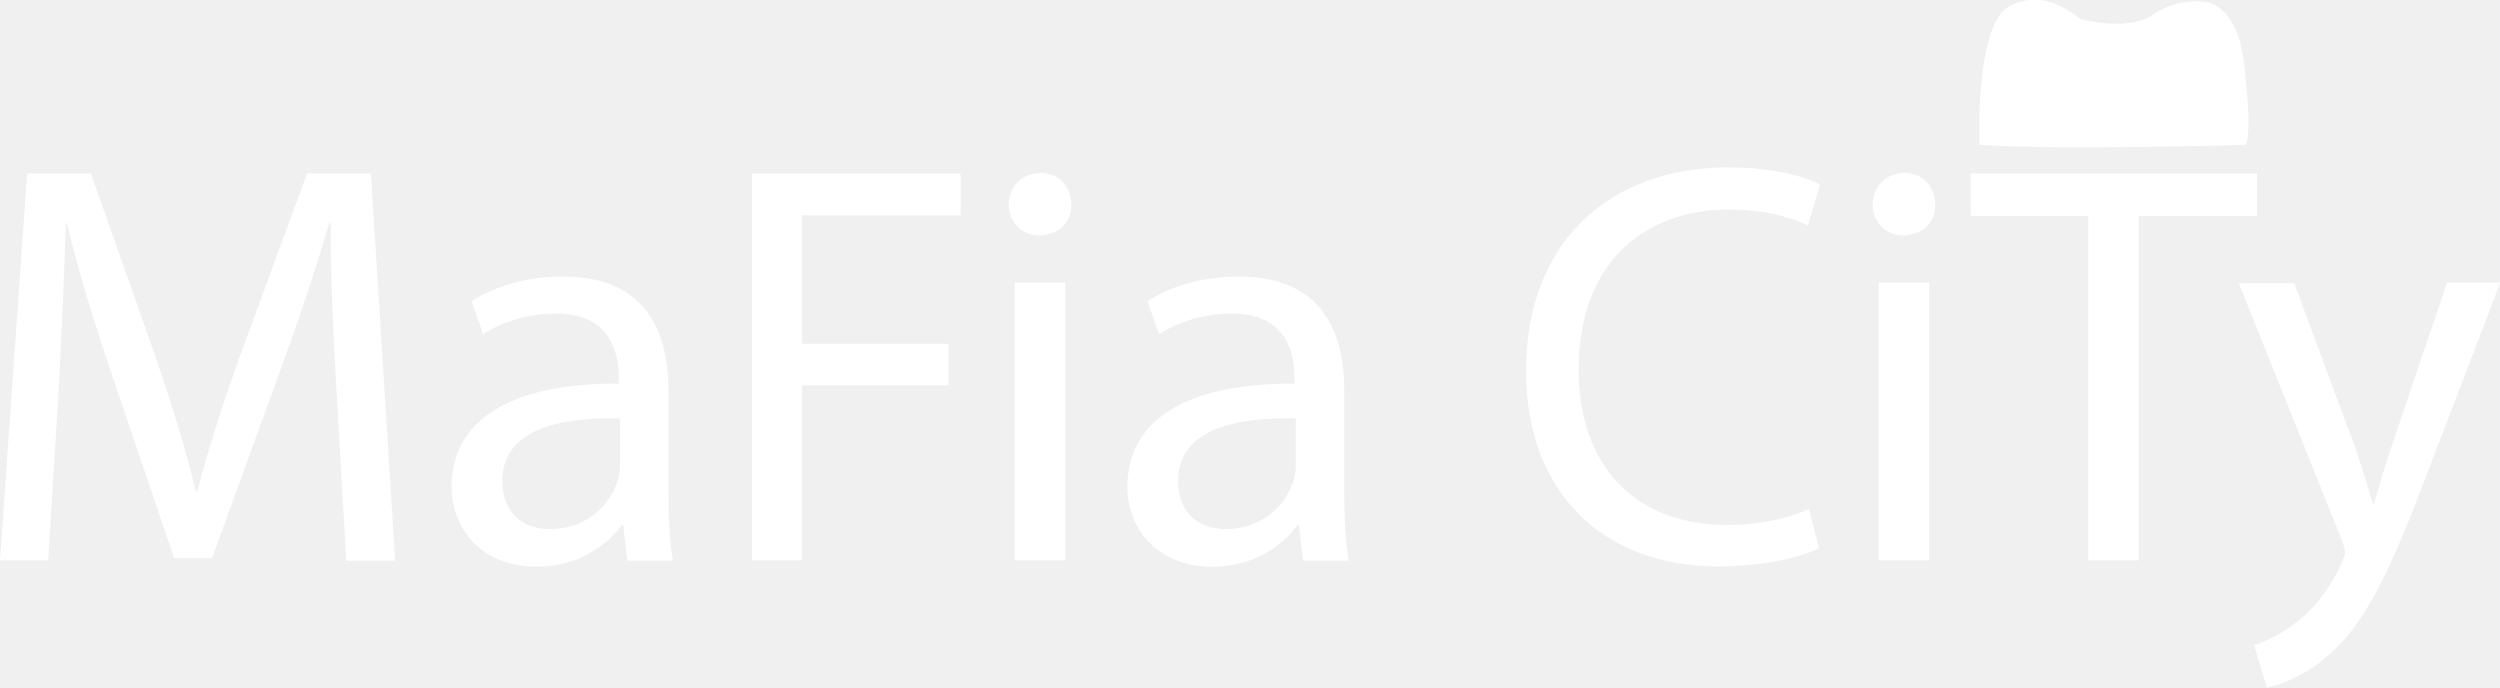
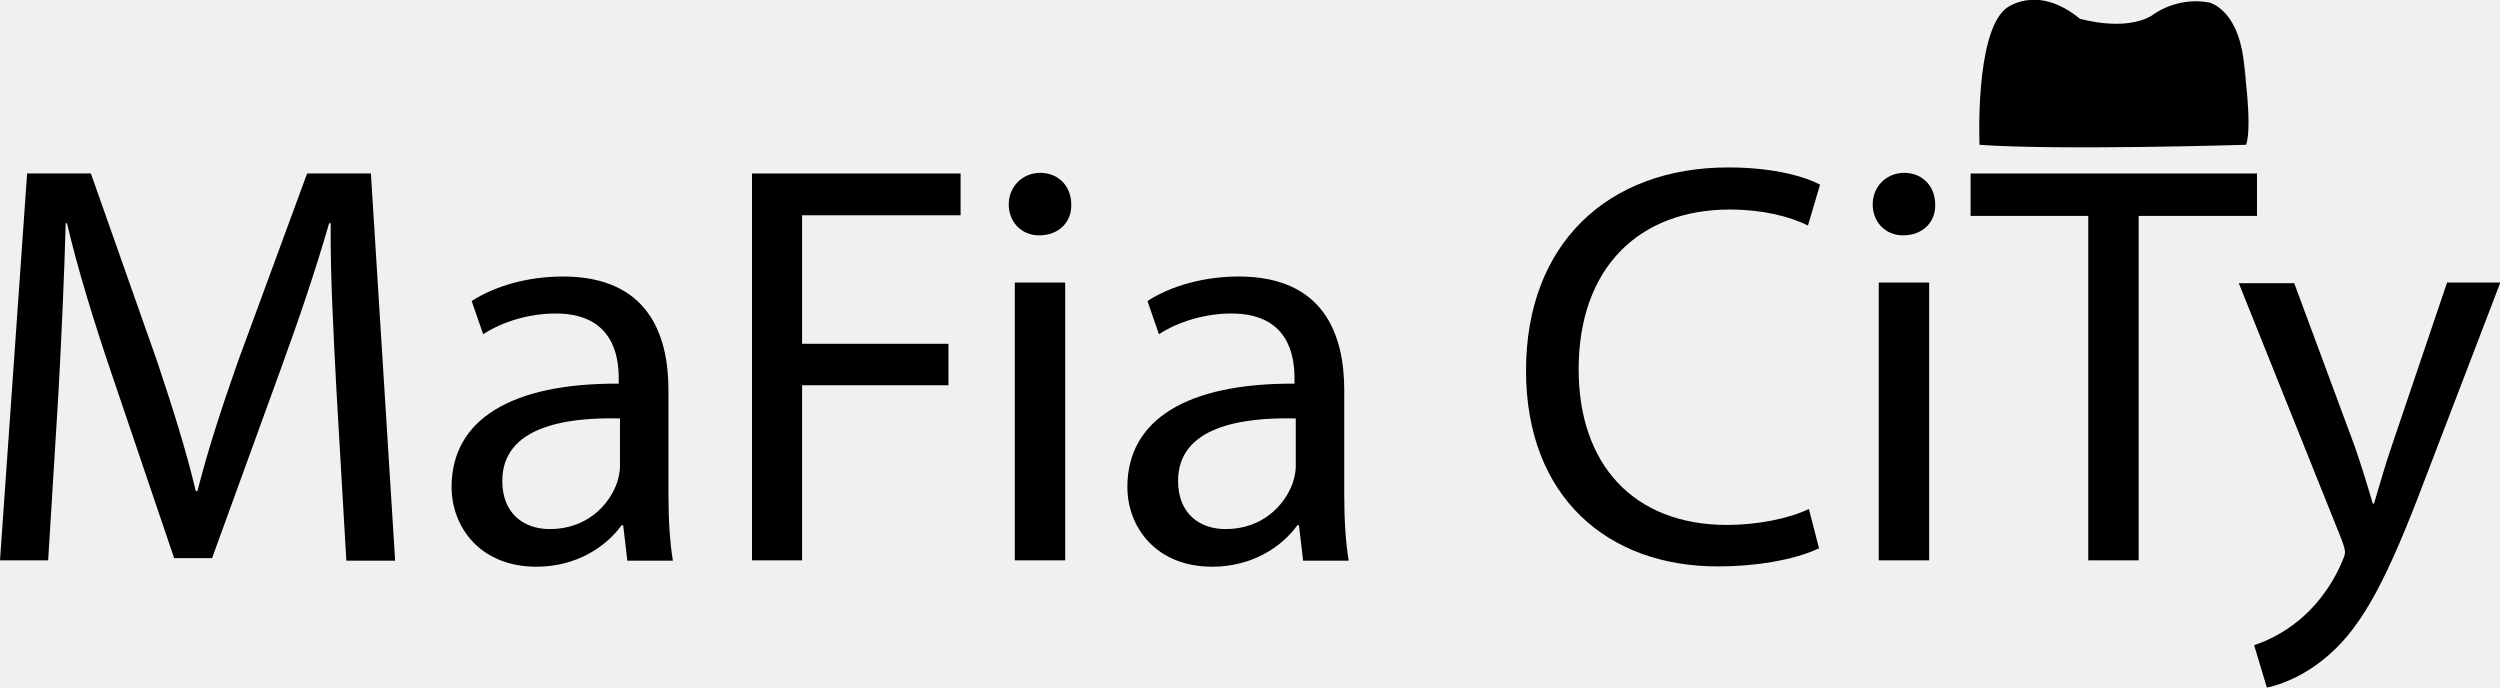
<svg xmlns="http://www.w3.org/2000/svg" id="logo" data-name="Layer 1" viewBox="0 0 78.39 21.55">
  <defs>
    <style>
      .cls-1 {
-         fill: #fff;
+         fill: #000;
        stroke-width: 0px;
      }
    </style>
  </defs>
  <g>
    <path class="cls-1" d="M10.55,12.24c-.09-1.69-.2-3.73-.18-5.24h-.05c-.41,1.42-.92,2.94-1.53,4.61l-2.14,5.89h-1.19l-1.96-5.78c-.58-1.71-1.06-3.28-1.4-4.72h-.04c-.04,1.51-.13,3.55-.23,5.37l-.32,5.2H0L.85,5.44h2l2.07,5.87c.5,1.49.92,2.83,1.22,4.09h.05c.31-1.22.74-2.56,1.28-4.09l2.16-5.87h2l.76,12.14h-1.53l-.31-5.33Z" />
    <path class="cls-1" d="M19.67,17.57l-.13-1.1h-.05c-.49.68-1.42,1.3-2.67,1.3-1.76,0-2.66-1.24-2.66-2.5,0-2.11,1.87-3.26,5.24-3.24v-.18c0-.72-.2-2.02-1.98-2.02-.81,0-1.66.25-2.27.65l-.36-1.04c.72-.47,1.76-.77,2.86-.77,2.67,0,3.31,1.82,3.31,3.56v3.26c0,.76.04,1.5.14,2.09h-1.44ZM19.44,13.12c-1.73-.04-3.69.27-3.69,1.96,0,1.03.68,1.51,1.49,1.51,1.13,0,1.85-.72,2.11-1.46.05-.16.09-.34.09-.5v-1.51Z" />
    <path class="cls-1" d="M23.58,5.44h6.54v1.31h-4.97v4.03h4.59v1.3h-4.59v5.49h-1.57V5.44Z" />
    <path class="cls-1" d="M33.59,6.41c.02.54-.38.97-1.01.97-.56,0-.95-.43-.95-.97s.41-.99.99-.99.97.43.97.99ZM31.82,17.57v-8.71h1.58v8.71h-1.58Z" />
    <path class="cls-1" d="M40.86,17.57l-.13-1.1h-.05c-.49.68-1.42,1.3-2.67,1.3-1.76,0-2.66-1.24-2.66-2.5,0-2.11,1.87-3.26,5.24-3.24v-.18c0-.72-.2-2.02-1.98-2.02-.81,0-1.66.25-2.27.65l-.36-1.04c.72-.47,1.76-.77,2.86-.77,2.67,0,3.31,1.82,3.31,3.56v3.26c0,.76.04,1.5.14,2.09h-1.44ZM40.63,13.12c-1.73-.04-3.69.27-3.69,1.96,0,1.03.68,1.51,1.49,1.51,1.13,0,1.85-.72,2.11-1.46.05-.16.09-.34.09-.5v-1.51Z" />
    <path class="cls-1" d="M57.06,17.18c-.58.29-1.73.58-3.21.58-3.42,0-6-2.16-6-6.14s2.57-6.37,6.34-6.37c1.51,0,2.47.32,2.88.54l-.38,1.28c-.59-.29-1.44-.5-2.45-.5-2.84,0-4.74,1.82-4.74,5.01,0,2.97,1.71,4.88,4.66,4.88.95,0,1.93-.2,2.56-.5l.32,1.24Z" />
    <path class="cls-1" d="M60.68,6.41c.02.54-.38.97-1.01.97-.56,0-.95-.43-.95-.97s.41-.99.99-.99.97.43.97.99ZM58.91,17.57v-8.71h1.58v8.71h-1.58Z" />
    <path class="cls-1" d="M65.48,6.77h-3.69v-1.33h8.98v1.33h-3.71v10.8h-1.58V6.77Z" />
    <path class="cls-1" d="M71.93,8.86l1.91,5.15c.2.58.41,1.26.56,1.78h.04c.16-.52.34-1.19.56-1.82l1.73-5.11h1.67l-2.38,6.21c-1.13,2.99-1.91,4.52-2.99,5.46-.77.68-1.55.95-1.95,1.03l-.4-1.33c.4-.13.92-.38,1.39-.77.43-.34.97-.95,1.33-1.76.07-.16.13-.29.13-.38s-.04-.22-.11-.41l-3.22-8.03h1.73Z" />
  </g>
  <path class="cls-1" d="M65.23.59s1.38.41,2.24-.1c0,0,.75-.61,1.81-.41,0,0,.85.2,1.06,1.73s0,.12,0,.12c0,0,.3,1.97.09,2.61,0,0-5.87.18-8.36,0,0,0-.15-3.44.81-4.26,0,0,.96-.82,2.34.31Z" />
</svg>
